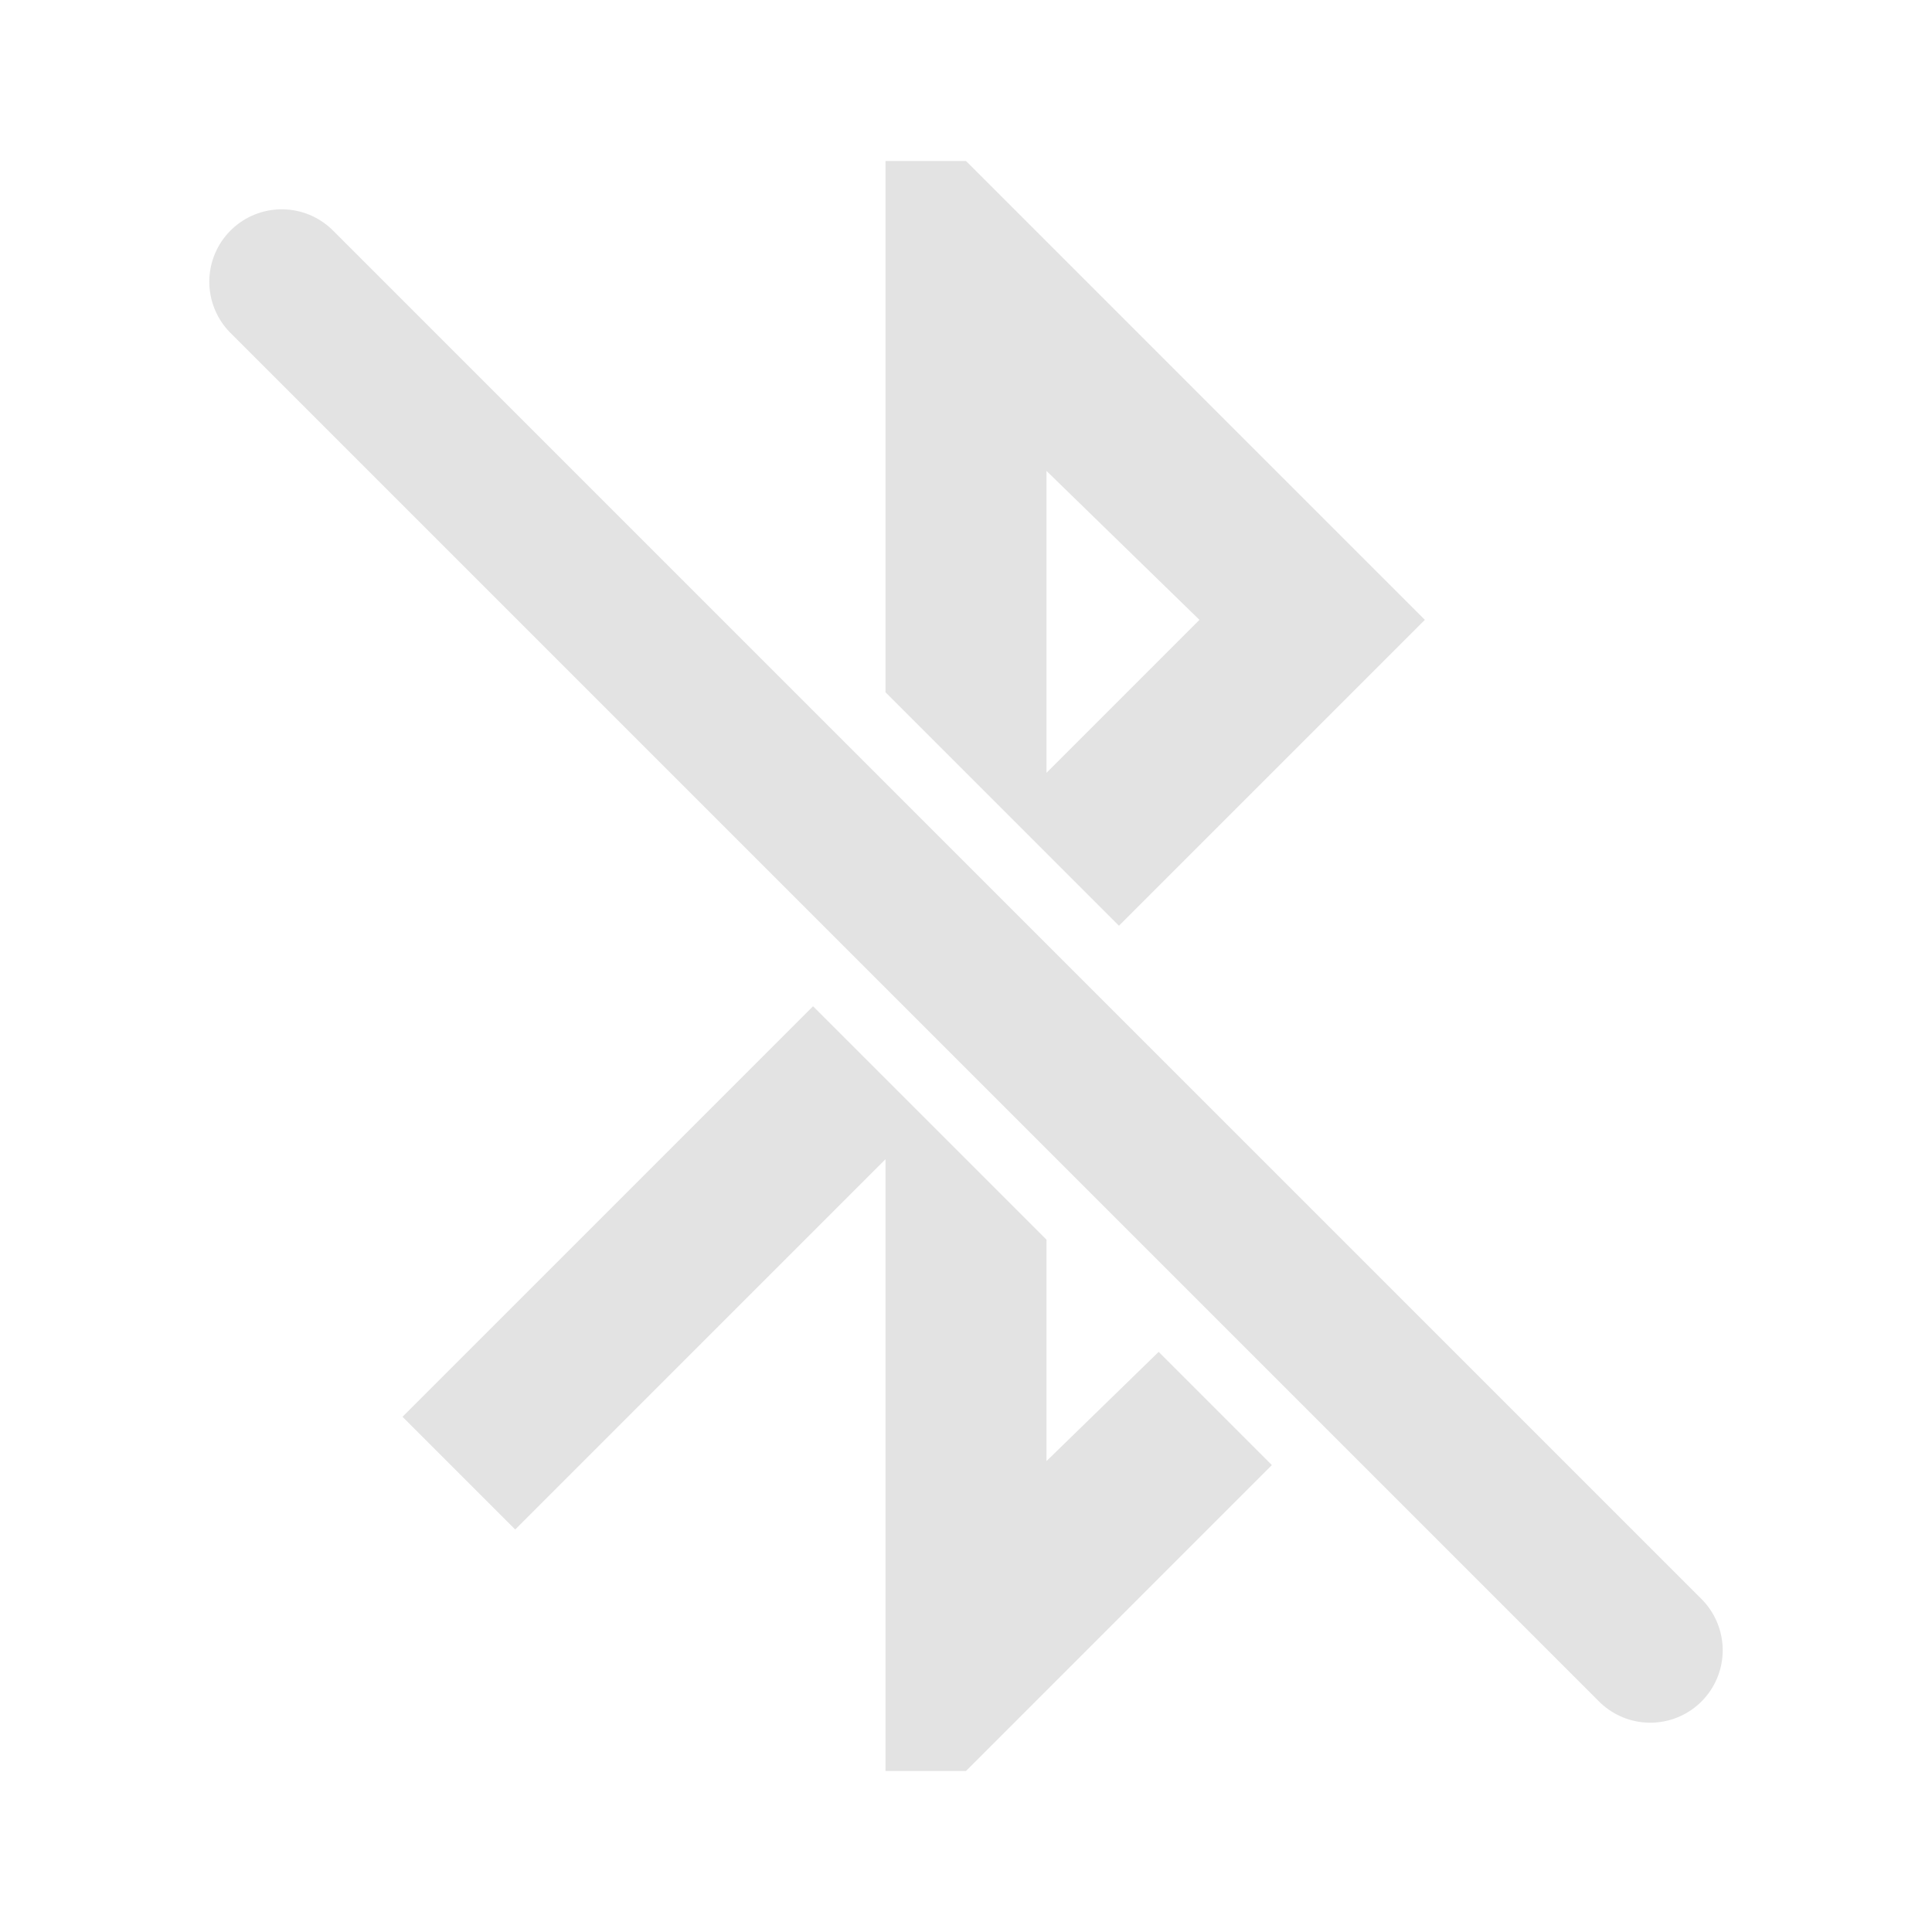
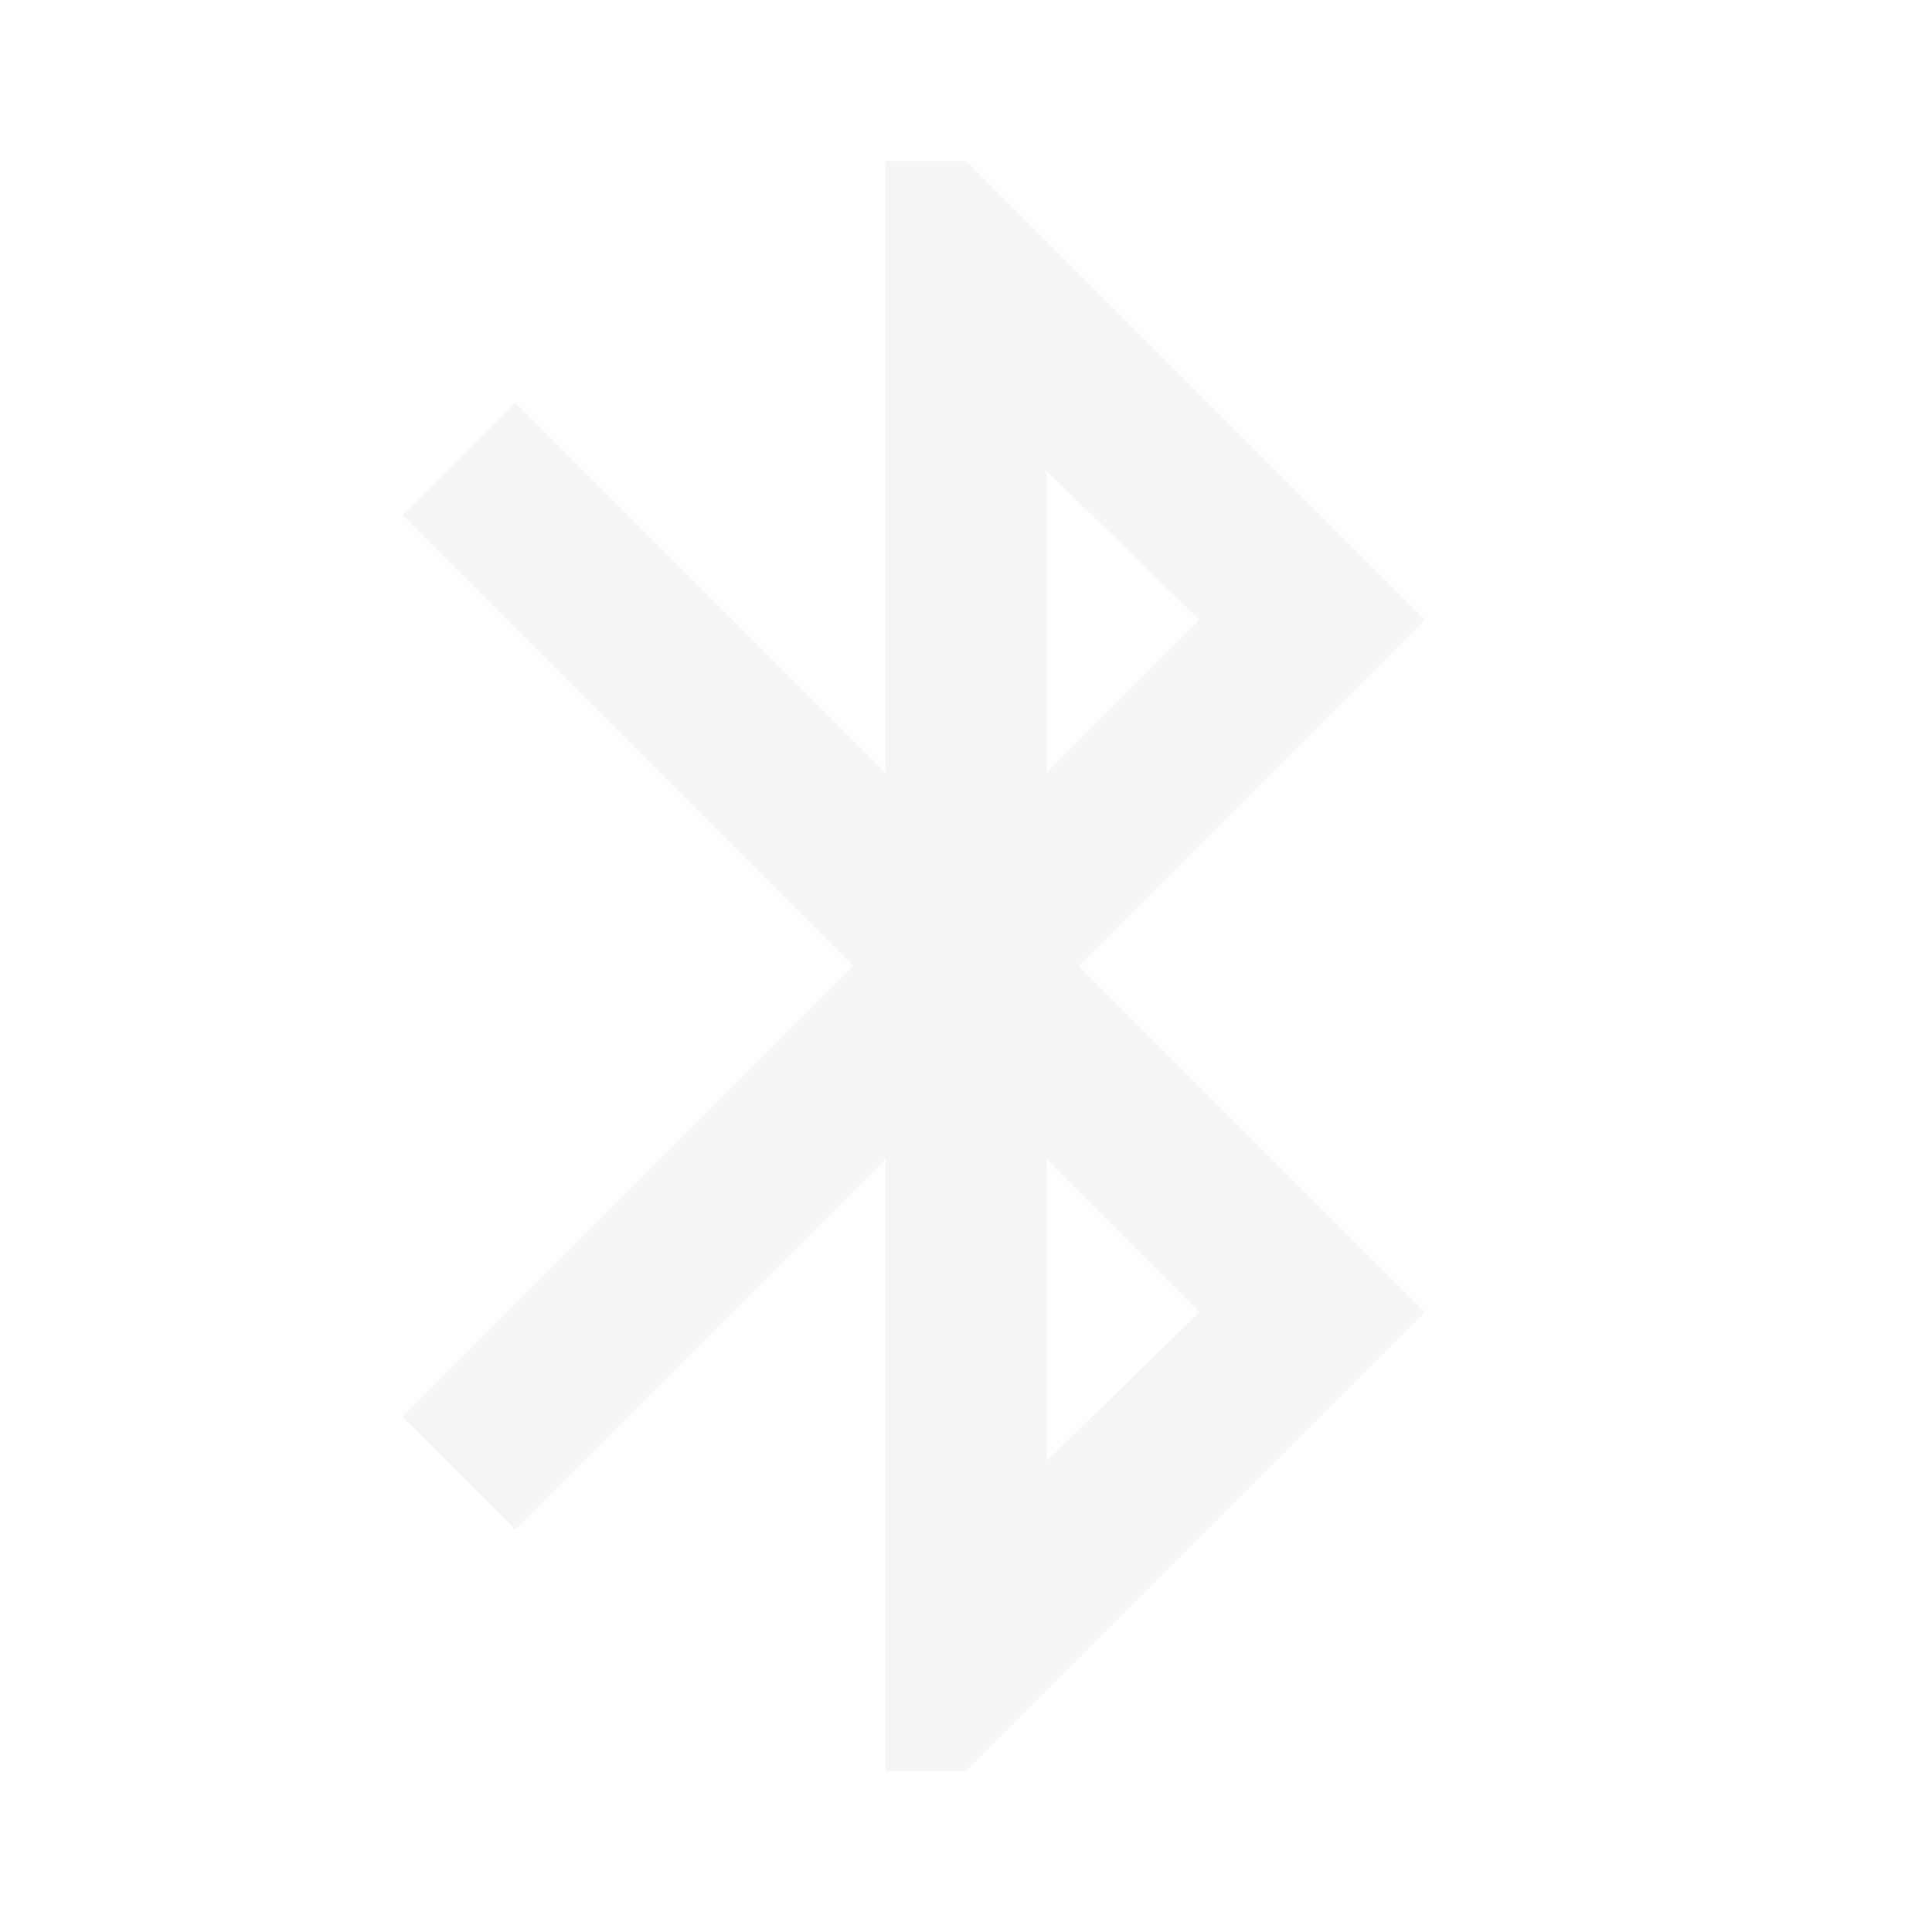
<svg xmlns="http://www.w3.org/2000/svg" width="24" height="24" viewBox="0 0 24 24">
-   <defs>
-     <clipPath id="slash-gap">
-       <path d="M0 2.4V24H21.6ZM2.4 0H24V21.6Z" />
-     </clipPath>
-   </defs>
-   <g fill="#e3e3e3" clip-path="url(#slash-gap)">
-     <g transform="scale(0.025 0.025) translate(-0 960)">
-       <path d="M440-80v-304L256-200l-56-56 224-224-224-224 56-56 184 184v-304h40l228 228-172 172 172 172L480-80h-40Zm80-496 76-76-76-74v150Zm0 342 76-74-76-76v150Z" />
-     </g>
+   <g id="Layer_1" data-name="Layer 1">
+     <path d="M11 22 L11 14.4 L6.4 19 L5 17.6 L10.6 12 L5 6.4 L6.4 5 L11 9.6 L11 2 L12 2 L17.7 7.7 L13.4 12 L17.7 16.3 L12 22 Z M13 9.6 L14.9 7.7 L13 5.85 Z M13 18.15 L14.9 16.3 L13 14.4 Z" fill="#e3e3e3" opacity="0.35" />
  </g>
-   <path d="m3.5 3.5 17 17" fill="none" stroke="#e3e3e3" stroke-width="1.8" stroke-linecap="round" />
</svg>
